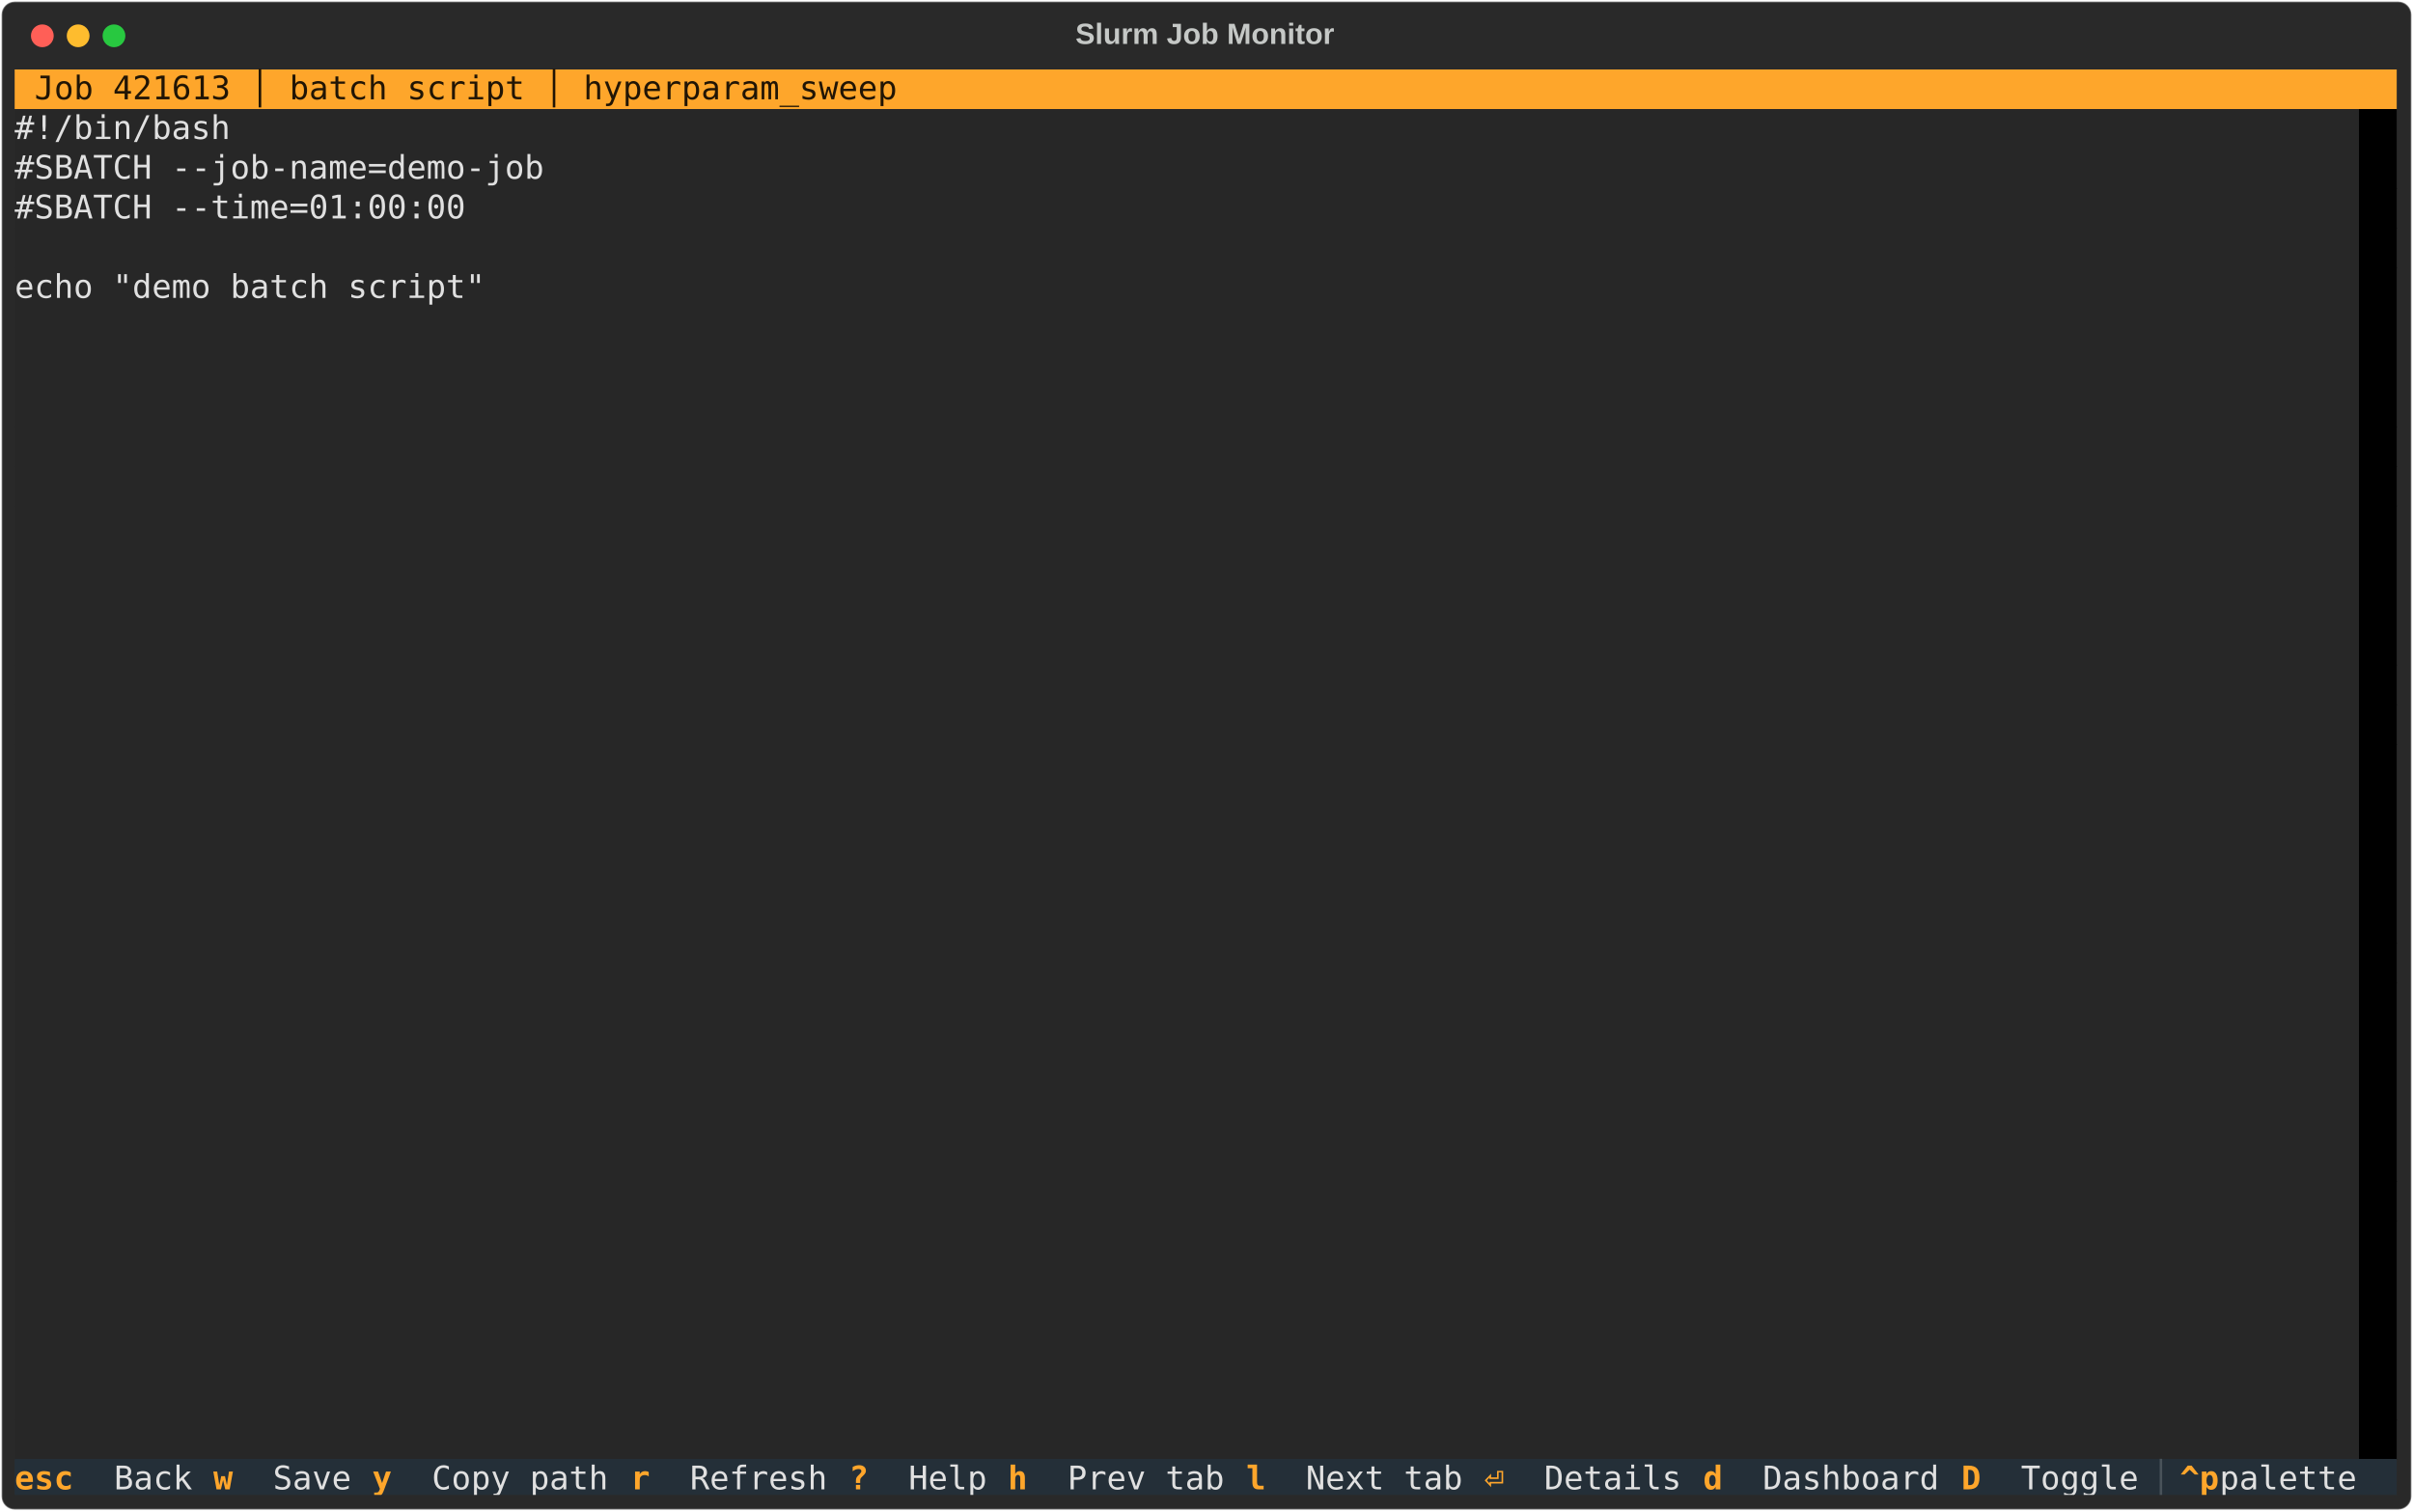
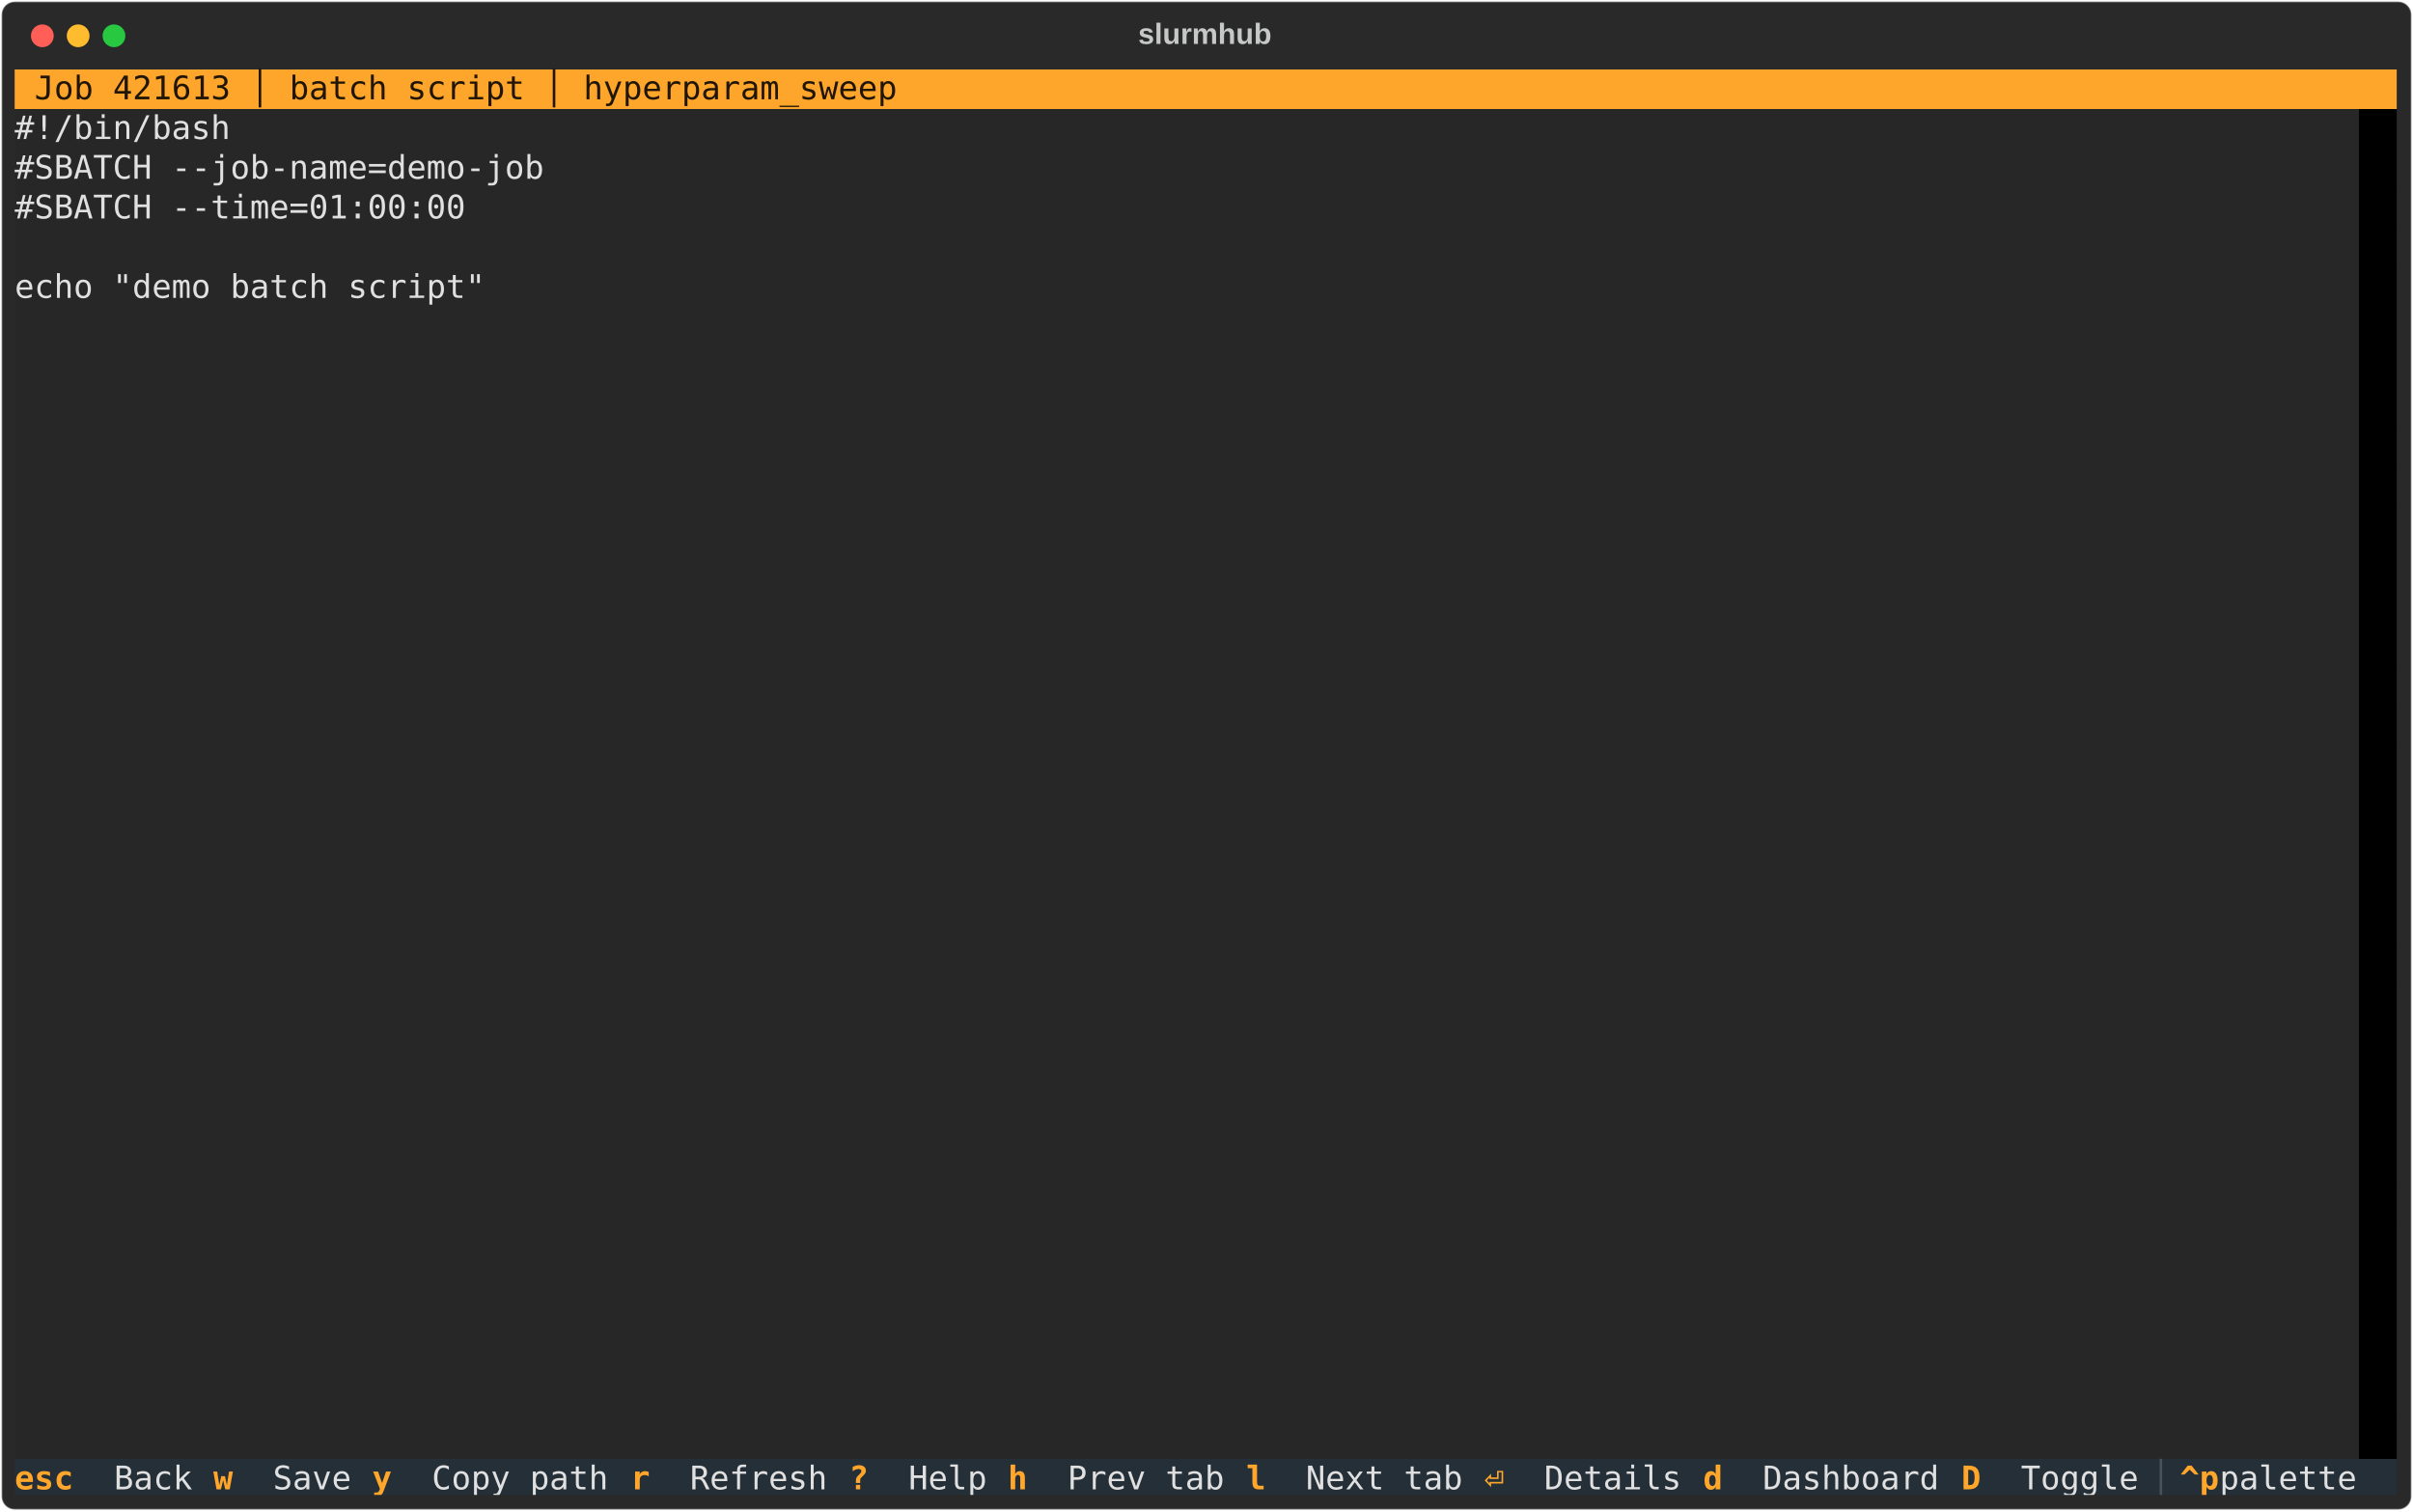
<svg xmlns="http://www.w3.org/2000/svg" class="rich-terminal" viewBox="0 0 1482 928.4">
  <style>

    @font-face {
        font-family: "Fira Code";
        src: local("FiraCode-Regular"),
                url("https://cdnjs.cloudflare.com/ajax/libs/firacode/6.2.0/woff2/FiraCode-Regular.woff2") format("woff2"),
                url("https://cdnjs.cloudflare.com/ajax/libs/firacode/6.2.0/woff/FiraCode-Regular.woff") format("woff");
        font-style: normal;
        font-weight: 400;
    }
    @font-face {
        font-family: "Fira Code";
        src: local("FiraCode-Bold"),
                url("https://cdnjs.cloudflare.com/ajax/libs/firacode/6.2.0/woff2/FiraCode-Bold.woff2") format("woff2"),
                url("https://cdnjs.cloudflare.com/ajax/libs/firacode/6.2.0/woff/FiraCode-Bold.woff") format("woff");
        font-style: bold;
        font-weight: 700;
    }

-     .terminal-549089441-matrix {
+     .terminal-1007906237-matrix {
        font-family: Fira Code, monospace;
        font-size: 20px;
        line-height: 24.4px;
        font-variant-east-asian: full-width;
    }

-     .terminal-549089441-title {
+     .terminal-1007906237-title {
        font-size: 18px;
        font-weight: bold;
        font-family: arial;
    }

-     .terminal-549089441-r1 { fill: #c5c8c6 }
- .terminal-549089441-r2 { fill: #211505 }
- .terminal-549089441-r3 { fill: #e0e0e0 }
- .terminal-549089441-r4 { fill: #ffa62b;font-weight: bold }
- .terminal-549089441-r5 { fill: #495259 }
+     .terminal-1007906237-r1 { fill: #c5c8c6 }
+ .terminal-1007906237-r2 { fill: #211505 }
+ .terminal-1007906237-r3 { fill: #e0e0e0 }
+ .terminal-1007906237-r4 { fill: #ffa62b;font-weight: bold }
+ .terminal-1007906237-r5 { fill: #495259 }
    </style>
  <defs>
-     <clipPath id="terminal-549089441-clip-terminal">
+     <clipPath id="terminal-1007906237-clip-terminal">
      <rect x="0" y="0" width="1463.0" height="877.4" />
    </clipPath>
-     <clipPath id="terminal-549089441-line-0">
+     <clipPath id="terminal-1007906237-line-0">
      <rect x="0" y="1.5" width="1464" height="24.65" />
    </clipPath>
-     <clipPath id="terminal-549089441-line-1">
+     <clipPath id="terminal-1007906237-line-1">
      <rect x="0" y="25.9" width="1464" height="24.65" />
    </clipPath>
-     <clipPath id="terminal-549089441-line-2">
+     <clipPath id="terminal-1007906237-line-2">
      <rect x="0" y="50.3" width="1464" height="24.65" />
    </clipPath>
-     <clipPath id="terminal-549089441-line-3">
+     <clipPath id="terminal-1007906237-line-3">
      <rect x="0" y="74.7" width="1464" height="24.65" />
    </clipPath>
-     <clipPath id="terminal-549089441-line-4">
+     <clipPath id="terminal-1007906237-line-4">
      <rect x="0" y="99.1" width="1464" height="24.65" />
    </clipPath>
-     <clipPath id="terminal-549089441-line-5">
+     <clipPath id="terminal-1007906237-line-5">
      <rect x="0" y="123.5" width="1464" height="24.65" />
    </clipPath>
-     <clipPath id="terminal-549089441-line-6">
+     <clipPath id="terminal-1007906237-line-6">
      <rect x="0" y="147.9" width="1464" height="24.65" />
    </clipPath>
-     <clipPath id="terminal-549089441-line-7">
+     <clipPath id="terminal-1007906237-line-7">
      <rect x="0" y="172.3" width="1464" height="24.65" />
    </clipPath>
-     <clipPath id="terminal-549089441-line-8">
+     <clipPath id="terminal-1007906237-line-8">
      <rect x="0" y="196.7" width="1464" height="24.65" />
    </clipPath>
-     <clipPath id="terminal-549089441-line-9">
+     <clipPath id="terminal-1007906237-line-9">
      <rect x="0" y="221.1" width="1464" height="24.65" />
    </clipPath>
-     <clipPath id="terminal-549089441-line-10">
+     <clipPath id="terminal-1007906237-line-10">
      <rect x="0" y="245.5" width="1464" height="24.65" />
    </clipPath>
-     <clipPath id="terminal-549089441-line-11">
+     <clipPath id="terminal-1007906237-line-11">
      <rect x="0" y="269.9" width="1464" height="24.65" />
    </clipPath>
-     <clipPath id="terminal-549089441-line-12">
+     <clipPath id="terminal-1007906237-line-12">
      <rect x="0" y="294.3" width="1464" height="24.65" />
    </clipPath>
-     <clipPath id="terminal-549089441-line-13">
+     <clipPath id="terminal-1007906237-line-13">
      <rect x="0" y="318.7" width="1464" height="24.65" />
    </clipPath>
-     <clipPath id="terminal-549089441-line-14">
+     <clipPath id="terminal-1007906237-line-14">
      <rect x="0" y="343.1" width="1464" height="24.65" />
    </clipPath>
-     <clipPath id="terminal-549089441-line-15">
+     <clipPath id="terminal-1007906237-line-15">
      <rect x="0" y="367.5" width="1464" height="24.65" />
    </clipPath>
-     <clipPath id="terminal-549089441-line-16">
+     <clipPath id="terminal-1007906237-line-16">
      <rect x="0" y="391.9" width="1464" height="24.65" />
    </clipPath>
-     <clipPath id="terminal-549089441-line-17">
+     <clipPath id="terminal-1007906237-line-17">
      <rect x="0" y="416.3" width="1464" height="24.65" />
    </clipPath>
-     <clipPath id="terminal-549089441-line-18">
+     <clipPath id="terminal-1007906237-line-18">
      <rect x="0" y="440.7" width="1464" height="24.65" />
    </clipPath>
-     <clipPath id="terminal-549089441-line-19">
+     <clipPath id="terminal-1007906237-line-19">
      <rect x="0" y="465.1" width="1464" height="24.65" />
    </clipPath>
-     <clipPath id="terminal-549089441-line-20">
+     <clipPath id="terminal-1007906237-line-20">
      <rect x="0" y="489.5" width="1464" height="24.65" />
    </clipPath>
-     <clipPath id="terminal-549089441-line-21">
+     <clipPath id="terminal-1007906237-line-21">
      <rect x="0" y="513.9" width="1464" height="24.65" />
    </clipPath>
-     <clipPath id="terminal-549089441-line-22">
+     <clipPath id="terminal-1007906237-line-22">
      <rect x="0" y="538.3" width="1464" height="24.65" />
    </clipPath>
-     <clipPath id="terminal-549089441-line-23">
+     <clipPath id="terminal-1007906237-line-23">
      <rect x="0" y="562.7" width="1464" height="24.65" />
    </clipPath>
-     <clipPath id="terminal-549089441-line-24">
+     <clipPath id="terminal-1007906237-line-24">
      <rect x="0" y="587.1" width="1464" height="24.65" />
    </clipPath>
-     <clipPath id="terminal-549089441-line-25">
+     <clipPath id="terminal-1007906237-line-25">
      <rect x="0" y="611.5" width="1464" height="24.65" />
    </clipPath>
-     <clipPath id="terminal-549089441-line-26">
+     <clipPath id="terminal-1007906237-line-26">
      <rect x="0" y="635.9" width="1464" height="24.65" />
    </clipPath>
-     <clipPath id="terminal-549089441-line-27">
+     <clipPath id="terminal-1007906237-line-27">
      <rect x="0" y="660.3" width="1464" height="24.65" />
    </clipPath>
-     <clipPath id="terminal-549089441-line-28">
+     <clipPath id="terminal-1007906237-line-28">
      <rect x="0" y="684.7" width="1464" height="24.65" />
    </clipPath>
-     <clipPath id="terminal-549089441-line-29">
+     <clipPath id="terminal-1007906237-line-29">
      <rect x="0" y="709.1" width="1464" height="24.65" />
    </clipPath>
-     <clipPath id="terminal-549089441-line-30">
+     <clipPath id="terminal-1007906237-line-30">
      <rect x="0" y="733.5" width="1464" height="24.65" />
    </clipPath>
-     <clipPath id="terminal-549089441-line-31">
+     <clipPath id="terminal-1007906237-line-31">
      <rect x="0" y="757.9" width="1464" height="24.65" />
    </clipPath>
-     <clipPath id="terminal-549089441-line-32">
+     <clipPath id="terminal-1007906237-line-32">
      <rect x="0" y="782.3" width="1464" height="24.65" />
    </clipPath>
-     <clipPath id="terminal-549089441-line-33">
+     <clipPath id="terminal-1007906237-line-33">
      <rect x="0" y="806.7" width="1464" height="24.65" />
    </clipPath>
-     <clipPath id="terminal-549089441-line-34">
+     <clipPath id="terminal-1007906237-line-34">
      <rect x="0" y="831.1" width="1464" height="24.65" />
    </clipPath>
  </defs>
  <rect fill="#292929" stroke="rgba(255,255,255,0.35)" stroke-width="1" x="1" y="1" width="1480" height="926.4" rx="8" />
-   <text class="terminal-549089441-title" fill="#c5c8c6" text-anchor="middle" x="740" y="27">Slurm Job Monitor</text>
+   <text class="terminal-1007906237-title" fill="#c5c8c6" text-anchor="middle" x="740" y="27">slurmhub</text>
  <g transform="translate(26,22)">
    <circle cx="0" cy="0" r="7" fill="#ff5f57" />
    <circle cx="22" cy="0" r="7" fill="#febc2e" />
    <circle cx="44" cy="0" r="7" fill="#28c840" />
  </g>
-   <g transform="translate(9, 41)" clip-path="url(#terminal-549089441-clip-terminal)">
+   <g transform="translate(9, 41)" clip-path="url(#terminal-1007906237-clip-terminal)">
    <rect fill="#fea62b" x="0" y="1.5" width="12.2" height="24.65" shape-rendering="crispEdges" />
    <rect fill="#fea62b" x="12.2" y="1.5" width="549" height="24.65" shape-rendering="crispEdges" />
    <rect fill="#fea62b" x="561.2" y="1.5" width="890.6" height="24.65" shape-rendering="crispEdges" />
    <rect fill="#fea62b" x="1451.8" y="1.5" width="12.2" height="24.65" shape-rendering="crispEdges" />
    <rect fill="#272727" x="0" y="25.9" width="134.2" height="24.65" shape-rendering="crispEdges" />
    <rect fill="#272727" x="134.2" y="25.9" width="1305.4" height="24.65" shape-rendering="crispEdges" />
    <rect fill="#000000" x="1439.6" y="25.9" width="24.4" height="24.65" shape-rendering="crispEdges" />
    <rect fill="#272727" x="0" y="50.3" width="329.4" height="24.65" shape-rendering="crispEdges" />
    <rect fill="#272727" x="329.4" y="50.3" width="1110.2" height="24.65" shape-rendering="crispEdges" />
    <rect fill="#000000" x="1439.6" y="50.3" width="24.4" height="24.65" shape-rendering="crispEdges" />
    <rect fill="#272727" x="0" y="74.7" width="280.6" height="24.65" shape-rendering="crispEdges" />
    <rect fill="#272727" x="280.6" y="74.7" width="1159" height="24.65" shape-rendering="crispEdges" />
    <rect fill="#000000" x="1439.6" y="74.7" width="24.4" height="24.65" shape-rendering="crispEdges" />
    <rect fill="#272727" x="0" y="99.1" width="1439.6" height="24.65" shape-rendering="crispEdges" />
    <rect fill="#000000" x="1439.6" y="99.1" width="24.4" height="24.65" shape-rendering="crispEdges" />
    <rect fill="#272727" x="0" y="123.5" width="292.8" height="24.65" shape-rendering="crispEdges" />
    <rect fill="#272727" x="292.8" y="123.5" width="1146.8" height="24.65" shape-rendering="crispEdges" />
    <rect fill="#000000" x="1439.6" y="123.5" width="24.4" height="24.65" shape-rendering="crispEdges" />
    <rect fill="#272727" x="0" y="147.9" width="1439.6" height="24.65" shape-rendering="crispEdges" />
    <rect fill="#000000" x="1439.6" y="147.9" width="24.4" height="24.65" shape-rendering="crispEdges" />
    <rect fill="#272727" x="0" y="172.3" width="1439.6" height="24.65" shape-rendering="crispEdges" />
    <rect fill="#000000" x="1439.6" y="172.3" width="24.4" height="24.65" shape-rendering="crispEdges" />
    <rect fill="#272727" x="0" y="196.7" width="1439.6" height="24.65" shape-rendering="crispEdges" />
    <rect fill="#000000" x="1439.6" y="196.7" width="24.4" height="24.65" shape-rendering="crispEdges" />
    <rect fill="#272727" x="0" y="221.1" width="1439.6" height="24.65" shape-rendering="crispEdges" />
    <rect fill="#000000" x="1439.6" y="221.1" width="24.4" height="24.65" shape-rendering="crispEdges" />
    <rect fill="#272727" x="0" y="245.5" width="1439.6" height="24.65" shape-rendering="crispEdges" />
    <rect fill="#000000" x="1439.6" y="245.5" width="24.4" height="24.65" shape-rendering="crispEdges" />
    <rect fill="#272727" x="0" y="269.9" width="1439.6" height="24.65" shape-rendering="crispEdges" />
    <rect fill="#000000" x="1439.6" y="269.9" width="24.4" height="24.65" shape-rendering="crispEdges" />
    <rect fill="#272727" x="0" y="294.3" width="1439.6" height="24.65" shape-rendering="crispEdges" />
    <rect fill="#000000" x="1439.6" y="294.3" width="24.4" height="24.65" shape-rendering="crispEdges" />
    <rect fill="#272727" x="0" y="318.7" width="1439.6" height="24.65" shape-rendering="crispEdges" />
    <rect fill="#000000" x="1439.6" y="318.7" width="24.4" height="24.65" shape-rendering="crispEdges" />
    <rect fill="#272727" x="0" y="343.1" width="1439.6" height="24.65" shape-rendering="crispEdges" />
    <rect fill="#000000" x="1439.6" y="343.1" width="24.4" height="24.65" shape-rendering="crispEdges" />
    <rect fill="#272727" x="0" y="367.5" width="1439.6" height="24.65" shape-rendering="crispEdges" />
    <rect fill="#000000" x="1439.6" y="367.5" width="24.4" height="24.65" shape-rendering="crispEdges" />
    <rect fill="#272727" x="0" y="391.9" width="1439.6" height="24.65" shape-rendering="crispEdges" />
    <rect fill="#000000" x="1439.6" y="391.9" width="24.4" height="24.65" shape-rendering="crispEdges" />
    <rect fill="#272727" x="0" y="416.3" width="1439.6" height="24.65" shape-rendering="crispEdges" />
    <rect fill="#000000" x="1439.6" y="416.3" width="24.4" height="24.65" shape-rendering="crispEdges" />
    <rect fill="#272727" x="0" y="440.7" width="1439.6" height="24.65" shape-rendering="crispEdges" />
    <rect fill="#000000" x="1439.6" y="440.7" width="24.4" height="24.65" shape-rendering="crispEdges" />
    <rect fill="#272727" x="0" y="465.1" width="1439.6" height="24.65" shape-rendering="crispEdges" />
    <rect fill="#000000" x="1439.6" y="465.1" width="24.4" height="24.65" shape-rendering="crispEdges" />
    <rect fill="#272727" x="0" y="489.5" width="1439.6" height="24.65" shape-rendering="crispEdges" />
    <rect fill="#000000" x="1439.6" y="489.5" width="24.4" height="24.65" shape-rendering="crispEdges" />
    <rect fill="#272727" x="0" y="513.9" width="1439.6" height="24.65" shape-rendering="crispEdges" />
    <rect fill="#000000" x="1439.6" y="513.9" width="24.4" height="24.65" shape-rendering="crispEdges" />
    <rect fill="#272727" x="0" y="538.3" width="1439.6" height="24.65" shape-rendering="crispEdges" />
    <rect fill="#000000" x="1439.6" y="538.3" width="24.4" height="24.65" shape-rendering="crispEdges" />
    <rect fill="#272727" x="0" y="562.7" width="1439.6" height="24.65" shape-rendering="crispEdges" />
    <rect fill="#000000" x="1439.6" y="562.7" width="24.4" height="24.65" shape-rendering="crispEdges" />
    <rect fill="#272727" x="0" y="587.1" width="1439.6" height="24.65" shape-rendering="crispEdges" />
    <rect fill="#000000" x="1439.6" y="587.1" width="24.4" height="24.65" shape-rendering="crispEdges" />
    <rect fill="#272727" x="0" y="611.5" width="1439.6" height="24.65" shape-rendering="crispEdges" />
    <rect fill="#000000" x="1439.6" y="611.5" width="24.4" height="24.65" shape-rendering="crispEdges" />
    <rect fill="#272727" x="0" y="635.9" width="1439.6" height="24.65" shape-rendering="crispEdges" />
    <rect fill="#000000" x="1439.6" y="635.9" width="24.4" height="24.65" shape-rendering="crispEdges" />
    <rect fill="#272727" x="0" y="660.3" width="1439.6" height="24.65" shape-rendering="crispEdges" />
    <rect fill="#000000" x="1439.6" y="660.3" width="24.4" height="24.65" shape-rendering="crispEdges" />
    <rect fill="#272727" x="0" y="684.7" width="1439.6" height="24.65" shape-rendering="crispEdges" />
    <rect fill="#000000" x="1439.6" y="684.7" width="24.4" height="24.65" shape-rendering="crispEdges" />
    <rect fill="#272727" x="0" y="709.1" width="1439.6" height="24.65" shape-rendering="crispEdges" />
    <rect fill="#000000" x="1439.6" y="709.1" width="24.4" height="24.65" shape-rendering="crispEdges" />
    <rect fill="#272727" x="0" y="733.5" width="1439.6" height="24.65" shape-rendering="crispEdges" />
    <rect fill="#000000" x="1439.6" y="733.5" width="24.4" height="24.65" shape-rendering="crispEdges" />
    <rect fill="#272727" x="0" y="757.9" width="1439.6" height="24.65" shape-rendering="crispEdges" />
    <rect fill="#000000" x="1439.6" y="757.9" width="24.4" height="24.65" shape-rendering="crispEdges" />
    <rect fill="#272727" x="0" y="782.3" width="1439.6" height="24.65" shape-rendering="crispEdges" />
    <rect fill="#000000" x="1439.6" y="782.3" width="24.4" height="24.65" shape-rendering="crispEdges" />
    <rect fill="#272727" x="0" y="806.7" width="1439.6" height="24.65" shape-rendering="crispEdges" />
    <rect fill="#000000" x="1439.6" y="806.7" width="24.4" height="24.65" shape-rendering="crispEdges" />
    <rect fill="#272727" x="0" y="831.1" width="1439.6" height="24.65" shape-rendering="crispEdges" />
    <rect fill="#000000" x="1439.6" y="831.1" width="24.4" height="24.65" shape-rendering="crispEdges" />
    <rect fill="#242f38" x="0" y="855.5" width="61" height="24.65" shape-rendering="crispEdges" />
    <rect fill="#242f38" x="61" y="855.5" width="61" height="24.65" shape-rendering="crispEdges" />
    <rect fill="#242f38" x="122" y="855.5" width="36.6" height="24.65" shape-rendering="crispEdges" />
    <rect fill="#242f38" x="158.6" y="855.5" width="61" height="24.65" shape-rendering="crispEdges" />
    <rect fill="#242f38" x="219.6" y="855.5" width="36.6" height="24.65" shape-rendering="crispEdges" />
    <rect fill="#242f38" x="256.2" y="855.5" width="122" height="24.65" shape-rendering="crispEdges" />
    <rect fill="#242f38" x="378.2" y="855.5" width="36.6" height="24.65" shape-rendering="crispEdges" />
    <rect fill="#242f38" x="414.8" y="855.5" width="97.6" height="24.65" shape-rendering="crispEdges" />
    <rect fill="#242f38" x="512.4" y="855.5" width="36.6" height="24.65" shape-rendering="crispEdges" />
    <rect fill="#242f38" x="549" y="855.5" width="61" height="24.65" shape-rendering="crispEdges" />
    <rect fill="#242f38" x="610" y="855.5" width="36.6" height="24.65" shape-rendering="crispEdges" />
    <rect fill="#242f38" x="646.6" y="855.5" width="109.8" height="24.65" shape-rendering="crispEdges" />
    <rect fill="#242f38" x="756.4" y="855.5" width="36.6" height="24.65" shape-rendering="crispEdges" />
    <rect fill="#242f38" x="793" y="855.5" width="109.8" height="24.65" shape-rendering="crispEdges" />
    <rect fill="#242f38" x="902.8" y="855.5" width="36.6" height="24.65" shape-rendering="crispEdges" />
    <rect fill="#242f38" x="939.4" y="855.5" width="97.6" height="24.65" shape-rendering="crispEdges" />
    <rect fill="#242f38" x="1037" y="855.5" width="36.6" height="24.65" shape-rendering="crispEdges" />
    <rect fill="#242f38" x="1073.6" y="855.5" width="122" height="24.65" shape-rendering="crispEdges" />
    <rect fill="#242f38" x="1195.6" y="855.5" width="36.6" height="24.65" shape-rendering="crispEdges" />
    <rect fill="#242f38" x="1232.2" y="855.5" width="85.4" height="24.65" shape-rendering="crispEdges" />
    <rect fill="#242f38" x="1317.6" y="855.5" width="12.2" height="24.65" shape-rendering="crispEdges" />
    <rect fill="#242f38" x="1329.8" y="855.5" width="24.4" height="24.65" shape-rendering="crispEdges" />
    <rect fill="#242f38" x="1354.2" y="855.5" width="97.6" height="24.65" shape-rendering="crispEdges" />
    <rect fill="#242f38" x="1451.8" y="855.5" width="12.2" height="24.65" shape-rendering="crispEdges" />
-     <g class="terminal-549089441-matrix">
-       <text class="terminal-549089441-r2" x="12.2" y="20" textLength="549" clip-path="url(#terminal-549089441-line-0)"> Job 421613 │ batch script │ hyperparam_sweep</text>
-       <text class="terminal-549089441-r1" x="1464" y="20" textLength="12.2" clip-path="url(#terminal-549089441-line-0)">
- </text>
-       <text class="terminal-549089441-r3" x="0" y="44.4" textLength="134.2" clip-path="url(#terminal-549089441-line-1)">#!/bin/bash</text>
-       <text class="terminal-549089441-r1" x="1464" y="44.4" textLength="12.2" clip-path="url(#terminal-549089441-line-1)">
- </text>
-       <text class="terminal-549089441-r3" x="0" y="68.8" textLength="329.4" clip-path="url(#terminal-549089441-line-2)">#SBATCH --job-name=demo-job</text>
-       <text class="terminal-549089441-r1" x="1464" y="68.8" textLength="12.2" clip-path="url(#terminal-549089441-line-2)">
- </text>
-       <text class="terminal-549089441-r3" x="0" y="93.2" textLength="280.6" clip-path="url(#terminal-549089441-line-3)">#SBATCH --time=01:00:00</text>
-       <text class="terminal-549089441-r1" x="1464" y="93.2" textLength="12.2" clip-path="url(#terminal-549089441-line-3)">
- </text>
-       <text class="terminal-549089441-r1" x="1464" y="117.6" textLength="12.2" clip-path="url(#terminal-549089441-line-4)">
- </text>
-       <text class="terminal-549089441-r3" x="0" y="142" textLength="292.8" clip-path="url(#terminal-549089441-line-5)">echo "demo batch script"</text>
-       <text class="terminal-549089441-r1" x="1464" y="142" textLength="12.2" clip-path="url(#terminal-549089441-line-5)">
- </text>
-       <text class="terminal-549089441-r1" x="1464" y="166.4" textLength="12.2" clip-path="url(#terminal-549089441-line-6)">
- </text>
-       <text class="terminal-549089441-r1" x="1464" y="190.8" textLength="12.2" clip-path="url(#terminal-549089441-line-7)">
- </text>
-       <text class="terminal-549089441-r1" x="1464" y="215.2" textLength="12.2" clip-path="url(#terminal-549089441-line-8)">
- </text>
-       <text class="terminal-549089441-r1" x="1464" y="239.6" textLength="12.2" clip-path="url(#terminal-549089441-line-9)">
- </text>
-       <text class="terminal-549089441-r1" x="1464" y="264" textLength="12.2" clip-path="url(#terminal-549089441-line-10)">
- </text>
-       <text class="terminal-549089441-r1" x="1464" y="288.4" textLength="12.2" clip-path="url(#terminal-549089441-line-11)">
- </text>
-       <text class="terminal-549089441-r1" x="1464" y="312.8" textLength="12.2" clip-path="url(#terminal-549089441-line-12)">
- </text>
-       <text class="terminal-549089441-r1" x="1464" y="337.2" textLength="12.2" clip-path="url(#terminal-549089441-line-13)">
- </text>
-       <text class="terminal-549089441-r1" x="1464" y="361.6" textLength="12.2" clip-path="url(#terminal-549089441-line-14)">
- </text>
-       <text class="terminal-549089441-r1" x="1464" y="386" textLength="12.2" clip-path="url(#terminal-549089441-line-15)">
- </text>
-       <text class="terminal-549089441-r1" x="1464" y="410.4" textLength="12.2" clip-path="url(#terminal-549089441-line-16)">
- </text>
-       <text class="terminal-549089441-r1" x="1464" y="434.8" textLength="12.2" clip-path="url(#terminal-549089441-line-17)">
- </text>
-       <text class="terminal-549089441-r1" x="1464" y="459.2" textLength="12.2" clip-path="url(#terminal-549089441-line-18)">
- </text>
-       <text class="terminal-549089441-r1" x="1464" y="483.6" textLength="12.2" clip-path="url(#terminal-549089441-line-19)">
- </text>
-       <text class="terminal-549089441-r1" x="1464" y="508" textLength="12.2" clip-path="url(#terminal-549089441-line-20)">
- </text>
-       <text class="terminal-549089441-r1" x="1464" y="532.4" textLength="12.2" clip-path="url(#terminal-549089441-line-21)">
- </text>
-       <text class="terminal-549089441-r1" x="1464" y="556.8" textLength="12.2" clip-path="url(#terminal-549089441-line-22)">
- </text>
-       <text class="terminal-549089441-r1" x="1464" y="581.2" textLength="12.2" clip-path="url(#terminal-549089441-line-23)">
- </text>
-       <text class="terminal-549089441-r1" x="1464" y="605.6" textLength="12.2" clip-path="url(#terminal-549089441-line-24)">
- </text>
-       <text class="terminal-549089441-r1" x="1464" y="630" textLength="12.2" clip-path="url(#terminal-549089441-line-25)">
- </text>
-       <text class="terminal-549089441-r1" x="1464" y="654.4" textLength="12.2" clip-path="url(#terminal-549089441-line-26)">
- </text>
-       <text class="terminal-549089441-r1" x="1464" y="678.8" textLength="12.2" clip-path="url(#terminal-549089441-line-27)">
- </text>
-       <text class="terminal-549089441-r1" x="1464" y="703.2" textLength="12.2" clip-path="url(#terminal-549089441-line-28)">
- </text>
-       <text class="terminal-549089441-r1" x="1464" y="727.6" textLength="12.2" clip-path="url(#terminal-549089441-line-29)">
- </text>
-       <text class="terminal-549089441-r1" x="1464" y="752" textLength="12.2" clip-path="url(#terminal-549089441-line-30)">
- </text>
-       <text class="terminal-549089441-r1" x="1464" y="776.4" textLength="12.2" clip-path="url(#terminal-549089441-line-31)">
- </text>
-       <text class="terminal-549089441-r1" x="1464" y="800.8" textLength="12.2" clip-path="url(#terminal-549089441-line-32)">
- </text>
-       <text class="terminal-549089441-r1" x="1464" y="825.2" textLength="12.2" clip-path="url(#terminal-549089441-line-33)">
- </text>
-       <text class="terminal-549089441-r1" x="1464" y="849.6" textLength="12.2" clip-path="url(#terminal-549089441-line-34)">
- </text>
-       <text class="terminal-549089441-r4" x="0" y="874" textLength="61" clip-path="url(#terminal-549089441-line-35)"> esc </text>
-       <text class="terminal-549089441-r3" x="61" y="874" textLength="61" clip-path="url(#terminal-549089441-line-35)">Back </text>
-       <text class="terminal-549089441-r4" x="122" y="874" textLength="36.6" clip-path="url(#terminal-549089441-line-35)"> w </text>
-       <text class="terminal-549089441-r3" x="158.6" y="874" textLength="61" clip-path="url(#terminal-549089441-line-35)">Save </text>
-       <text class="terminal-549089441-r4" x="219.6" y="874" textLength="36.6" clip-path="url(#terminal-549089441-line-35)"> y </text>
-       <text class="terminal-549089441-r3" x="256.2" y="874" textLength="122" clip-path="url(#terminal-549089441-line-35)">Copy path </text>
-       <text class="terminal-549089441-r4" x="378.2" y="874" textLength="36.6" clip-path="url(#terminal-549089441-line-35)"> r </text>
-       <text class="terminal-549089441-r3" x="414.8" y="874" textLength="97.6" clip-path="url(#terminal-549089441-line-35)">Refresh </text>
-       <text class="terminal-549089441-r4" x="512.4" y="874" textLength="36.6" clip-path="url(#terminal-549089441-line-35)"> ? </text>
-       <text class="terminal-549089441-r3" x="549" y="874" textLength="61" clip-path="url(#terminal-549089441-line-35)">Help </text>
-       <text class="terminal-549089441-r4" x="610" y="874" textLength="36.6" clip-path="url(#terminal-549089441-line-35)"> h </text>
-       <text class="terminal-549089441-r3" x="646.6" y="874" textLength="109.8" clip-path="url(#terminal-549089441-line-35)">Prev tab </text>
-       <text class="terminal-549089441-r4" x="756.4" y="874" textLength="36.6" clip-path="url(#terminal-549089441-line-35)"> l </text>
-       <text class="terminal-549089441-r3" x="793" y="874" textLength="109.8" clip-path="url(#terminal-549089441-line-35)">Next tab </text>
-       <text class="terminal-549089441-r4" x="902.8" y="874" textLength="36.6" clip-path="url(#terminal-549089441-line-35)"> ⏎ </text>
-       <text class="terminal-549089441-r3" x="939.4" y="874" textLength="97.6" clip-path="url(#terminal-549089441-line-35)">Details </text>
-       <text class="terminal-549089441-r4" x="1037" y="874" textLength="36.6" clip-path="url(#terminal-549089441-line-35)"> d </text>
-       <text class="terminal-549089441-r3" x="1073.6" y="874" textLength="122" clip-path="url(#terminal-549089441-line-35)">Dashboard </text>
-       <text class="terminal-549089441-r4" x="1195.6" y="874" textLength="36.6" clip-path="url(#terminal-549089441-line-35)"> D </text>
-       <text class="terminal-549089441-r3" x="1232.2" y="874" textLength="85.4" clip-path="url(#terminal-549089441-line-35)">Toggle </text>
-       <text class="terminal-549089441-r5" x="1317.6" y="874" textLength="12.2" clip-path="url(#terminal-549089441-line-35)">▏</text>
-       <text class="terminal-549089441-r4" x="1329.8" y="874" textLength="24.4" clip-path="url(#terminal-549089441-line-35)">^p</text>
-       <text class="terminal-549089441-r3" x="1354.2" y="874" textLength="97.6" clip-path="url(#terminal-549089441-line-35)"> palette</text>
+     <g class="terminal-1007906237-matrix">
+       <text class="terminal-1007906237-r2" x="12.2" y="20" textLength="549" clip-path="url(#terminal-1007906237-line-0)"> Job 421613 │ batch script │ hyperparam_sweep</text>
+       <text class="terminal-1007906237-r1" x="1464" y="20" textLength="12.2" clip-path="url(#terminal-1007906237-line-0)">
+ </text>
+       <text class="terminal-1007906237-r3" x="0" y="44.4" textLength="134.2" clip-path="url(#terminal-1007906237-line-1)">#!/bin/bash</text>
+       <text class="terminal-1007906237-r1" x="1464" y="44.4" textLength="12.2" clip-path="url(#terminal-1007906237-line-1)">
+ </text>
+       <text class="terminal-1007906237-r3" x="0" y="68.8" textLength="329.4" clip-path="url(#terminal-1007906237-line-2)">#SBATCH --job-name=demo-job</text>
+       <text class="terminal-1007906237-r1" x="1464" y="68.8" textLength="12.2" clip-path="url(#terminal-1007906237-line-2)">
+ </text>
+       <text class="terminal-1007906237-r3" x="0" y="93.2" textLength="280.6" clip-path="url(#terminal-1007906237-line-3)">#SBATCH --time=01:00:00</text>
+       <text class="terminal-1007906237-r1" x="1464" y="93.2" textLength="12.2" clip-path="url(#terminal-1007906237-line-3)">
+ </text>
+       <text class="terminal-1007906237-r1" x="1464" y="117.6" textLength="12.2" clip-path="url(#terminal-1007906237-line-4)">
+ </text>
+       <text class="terminal-1007906237-r3" x="0" y="142" textLength="292.8" clip-path="url(#terminal-1007906237-line-5)">echo "demo batch script"</text>
+       <text class="terminal-1007906237-r1" x="1464" y="142" textLength="12.2" clip-path="url(#terminal-1007906237-line-5)">
+ </text>
+       <text class="terminal-1007906237-r1" x="1464" y="166.4" textLength="12.2" clip-path="url(#terminal-1007906237-line-6)">
+ </text>
+       <text class="terminal-1007906237-r1" x="1464" y="190.8" textLength="12.2" clip-path="url(#terminal-1007906237-line-7)">
+ </text>
+       <text class="terminal-1007906237-r1" x="1464" y="215.2" textLength="12.2" clip-path="url(#terminal-1007906237-line-8)">
+ </text>
+       <text class="terminal-1007906237-r1" x="1464" y="239.6" textLength="12.2" clip-path="url(#terminal-1007906237-line-9)">
+ </text>
+       <text class="terminal-1007906237-r1" x="1464" y="264" textLength="12.2" clip-path="url(#terminal-1007906237-line-10)">
+ </text>
+       <text class="terminal-1007906237-r1" x="1464" y="288.4" textLength="12.2" clip-path="url(#terminal-1007906237-line-11)">
+ </text>
+       <text class="terminal-1007906237-r1" x="1464" y="312.8" textLength="12.2" clip-path="url(#terminal-1007906237-line-12)">
+ </text>
+       <text class="terminal-1007906237-r1" x="1464" y="337.2" textLength="12.2" clip-path="url(#terminal-1007906237-line-13)">
+ </text>
+       <text class="terminal-1007906237-r1" x="1464" y="361.6" textLength="12.2" clip-path="url(#terminal-1007906237-line-14)">
+ </text>
+       <text class="terminal-1007906237-r1" x="1464" y="386" textLength="12.2" clip-path="url(#terminal-1007906237-line-15)">
+ </text>
+       <text class="terminal-1007906237-r1" x="1464" y="410.4" textLength="12.2" clip-path="url(#terminal-1007906237-line-16)">
+ </text>
+       <text class="terminal-1007906237-r1" x="1464" y="434.8" textLength="12.2" clip-path="url(#terminal-1007906237-line-17)">
+ </text>
+       <text class="terminal-1007906237-r1" x="1464" y="459.2" textLength="12.2" clip-path="url(#terminal-1007906237-line-18)">
+ </text>
+       <text class="terminal-1007906237-r1" x="1464" y="483.6" textLength="12.2" clip-path="url(#terminal-1007906237-line-19)">
+ </text>
+       <text class="terminal-1007906237-r1" x="1464" y="508" textLength="12.2" clip-path="url(#terminal-1007906237-line-20)">
+ </text>
+       <text class="terminal-1007906237-r1" x="1464" y="532.4" textLength="12.2" clip-path="url(#terminal-1007906237-line-21)">
+ </text>
+       <text class="terminal-1007906237-r1" x="1464" y="556.8" textLength="12.2" clip-path="url(#terminal-1007906237-line-22)">
+ </text>
+       <text class="terminal-1007906237-r1" x="1464" y="581.2" textLength="12.2" clip-path="url(#terminal-1007906237-line-23)">
+ </text>
+       <text class="terminal-1007906237-r1" x="1464" y="605.6" textLength="12.2" clip-path="url(#terminal-1007906237-line-24)">
+ </text>
+       <text class="terminal-1007906237-r1" x="1464" y="630" textLength="12.2" clip-path="url(#terminal-1007906237-line-25)">
+ </text>
+       <text class="terminal-1007906237-r1" x="1464" y="654.4" textLength="12.2" clip-path="url(#terminal-1007906237-line-26)">
+ </text>
+       <text class="terminal-1007906237-r1" x="1464" y="678.8" textLength="12.2" clip-path="url(#terminal-1007906237-line-27)">
+ </text>
+       <text class="terminal-1007906237-r1" x="1464" y="703.2" textLength="12.2" clip-path="url(#terminal-1007906237-line-28)">
+ </text>
+       <text class="terminal-1007906237-r1" x="1464" y="727.6" textLength="12.2" clip-path="url(#terminal-1007906237-line-29)">
+ </text>
+       <text class="terminal-1007906237-r1" x="1464" y="752" textLength="12.2" clip-path="url(#terminal-1007906237-line-30)">
+ </text>
+       <text class="terminal-1007906237-r1" x="1464" y="776.4" textLength="12.2" clip-path="url(#terminal-1007906237-line-31)">
+ </text>
+       <text class="terminal-1007906237-r1" x="1464" y="800.8" textLength="12.2" clip-path="url(#terminal-1007906237-line-32)">
+ </text>
+       <text class="terminal-1007906237-r1" x="1464" y="825.2" textLength="12.2" clip-path="url(#terminal-1007906237-line-33)">
+ </text>
+       <text class="terminal-1007906237-r1" x="1464" y="849.6" textLength="12.2" clip-path="url(#terminal-1007906237-line-34)">
+ </text>
+       <text class="terminal-1007906237-r4" x="0" y="874" textLength="61" clip-path="url(#terminal-1007906237-line-35)"> esc </text>
+       <text class="terminal-1007906237-r3" x="61" y="874" textLength="61" clip-path="url(#terminal-1007906237-line-35)">Back </text>
+       <text class="terminal-1007906237-r4" x="122" y="874" textLength="36.6" clip-path="url(#terminal-1007906237-line-35)"> w </text>
+       <text class="terminal-1007906237-r3" x="158.6" y="874" textLength="61" clip-path="url(#terminal-1007906237-line-35)">Save </text>
+       <text class="terminal-1007906237-r4" x="219.6" y="874" textLength="36.6" clip-path="url(#terminal-1007906237-line-35)"> y </text>
+       <text class="terminal-1007906237-r3" x="256.2" y="874" textLength="122" clip-path="url(#terminal-1007906237-line-35)">Copy path </text>
+       <text class="terminal-1007906237-r4" x="378.2" y="874" textLength="36.6" clip-path="url(#terminal-1007906237-line-35)"> r </text>
+       <text class="terminal-1007906237-r3" x="414.8" y="874" textLength="97.6" clip-path="url(#terminal-1007906237-line-35)">Refresh </text>
+       <text class="terminal-1007906237-r4" x="512.4" y="874" textLength="36.6" clip-path="url(#terminal-1007906237-line-35)"> ? </text>
+       <text class="terminal-1007906237-r3" x="549" y="874" textLength="61" clip-path="url(#terminal-1007906237-line-35)">Help </text>
+       <text class="terminal-1007906237-r4" x="610" y="874" textLength="36.6" clip-path="url(#terminal-1007906237-line-35)"> h </text>
+       <text class="terminal-1007906237-r3" x="646.6" y="874" textLength="109.8" clip-path="url(#terminal-1007906237-line-35)">Prev tab </text>
+       <text class="terminal-1007906237-r4" x="756.4" y="874" textLength="36.6" clip-path="url(#terminal-1007906237-line-35)"> l </text>
+       <text class="terminal-1007906237-r3" x="793" y="874" textLength="109.8" clip-path="url(#terminal-1007906237-line-35)">Next tab </text>
+       <text class="terminal-1007906237-r4" x="902.8" y="874" textLength="36.6" clip-path="url(#terminal-1007906237-line-35)"> ⏎ </text>
+       <text class="terminal-1007906237-r3" x="939.4" y="874" textLength="97.6" clip-path="url(#terminal-1007906237-line-35)">Details </text>
+       <text class="terminal-1007906237-r4" x="1037" y="874" textLength="36.6" clip-path="url(#terminal-1007906237-line-35)"> d </text>
+       <text class="terminal-1007906237-r3" x="1073.6" y="874" textLength="122" clip-path="url(#terminal-1007906237-line-35)">Dashboard </text>
+       <text class="terminal-1007906237-r4" x="1195.6" y="874" textLength="36.6" clip-path="url(#terminal-1007906237-line-35)"> D </text>
+       <text class="terminal-1007906237-r3" x="1232.2" y="874" textLength="85.4" clip-path="url(#terminal-1007906237-line-35)">Toggle </text>
+       <text class="terminal-1007906237-r5" x="1317.6" y="874" textLength="12.2" clip-path="url(#terminal-1007906237-line-35)">▏</text>
+       <text class="terminal-1007906237-r4" x="1329.8" y="874" textLength="24.4" clip-path="url(#terminal-1007906237-line-35)">^p</text>
+       <text class="terminal-1007906237-r3" x="1354.2" y="874" textLength="97.6" clip-path="url(#terminal-1007906237-line-35)"> palette</text>
    </g>
  </g>
</svg>
